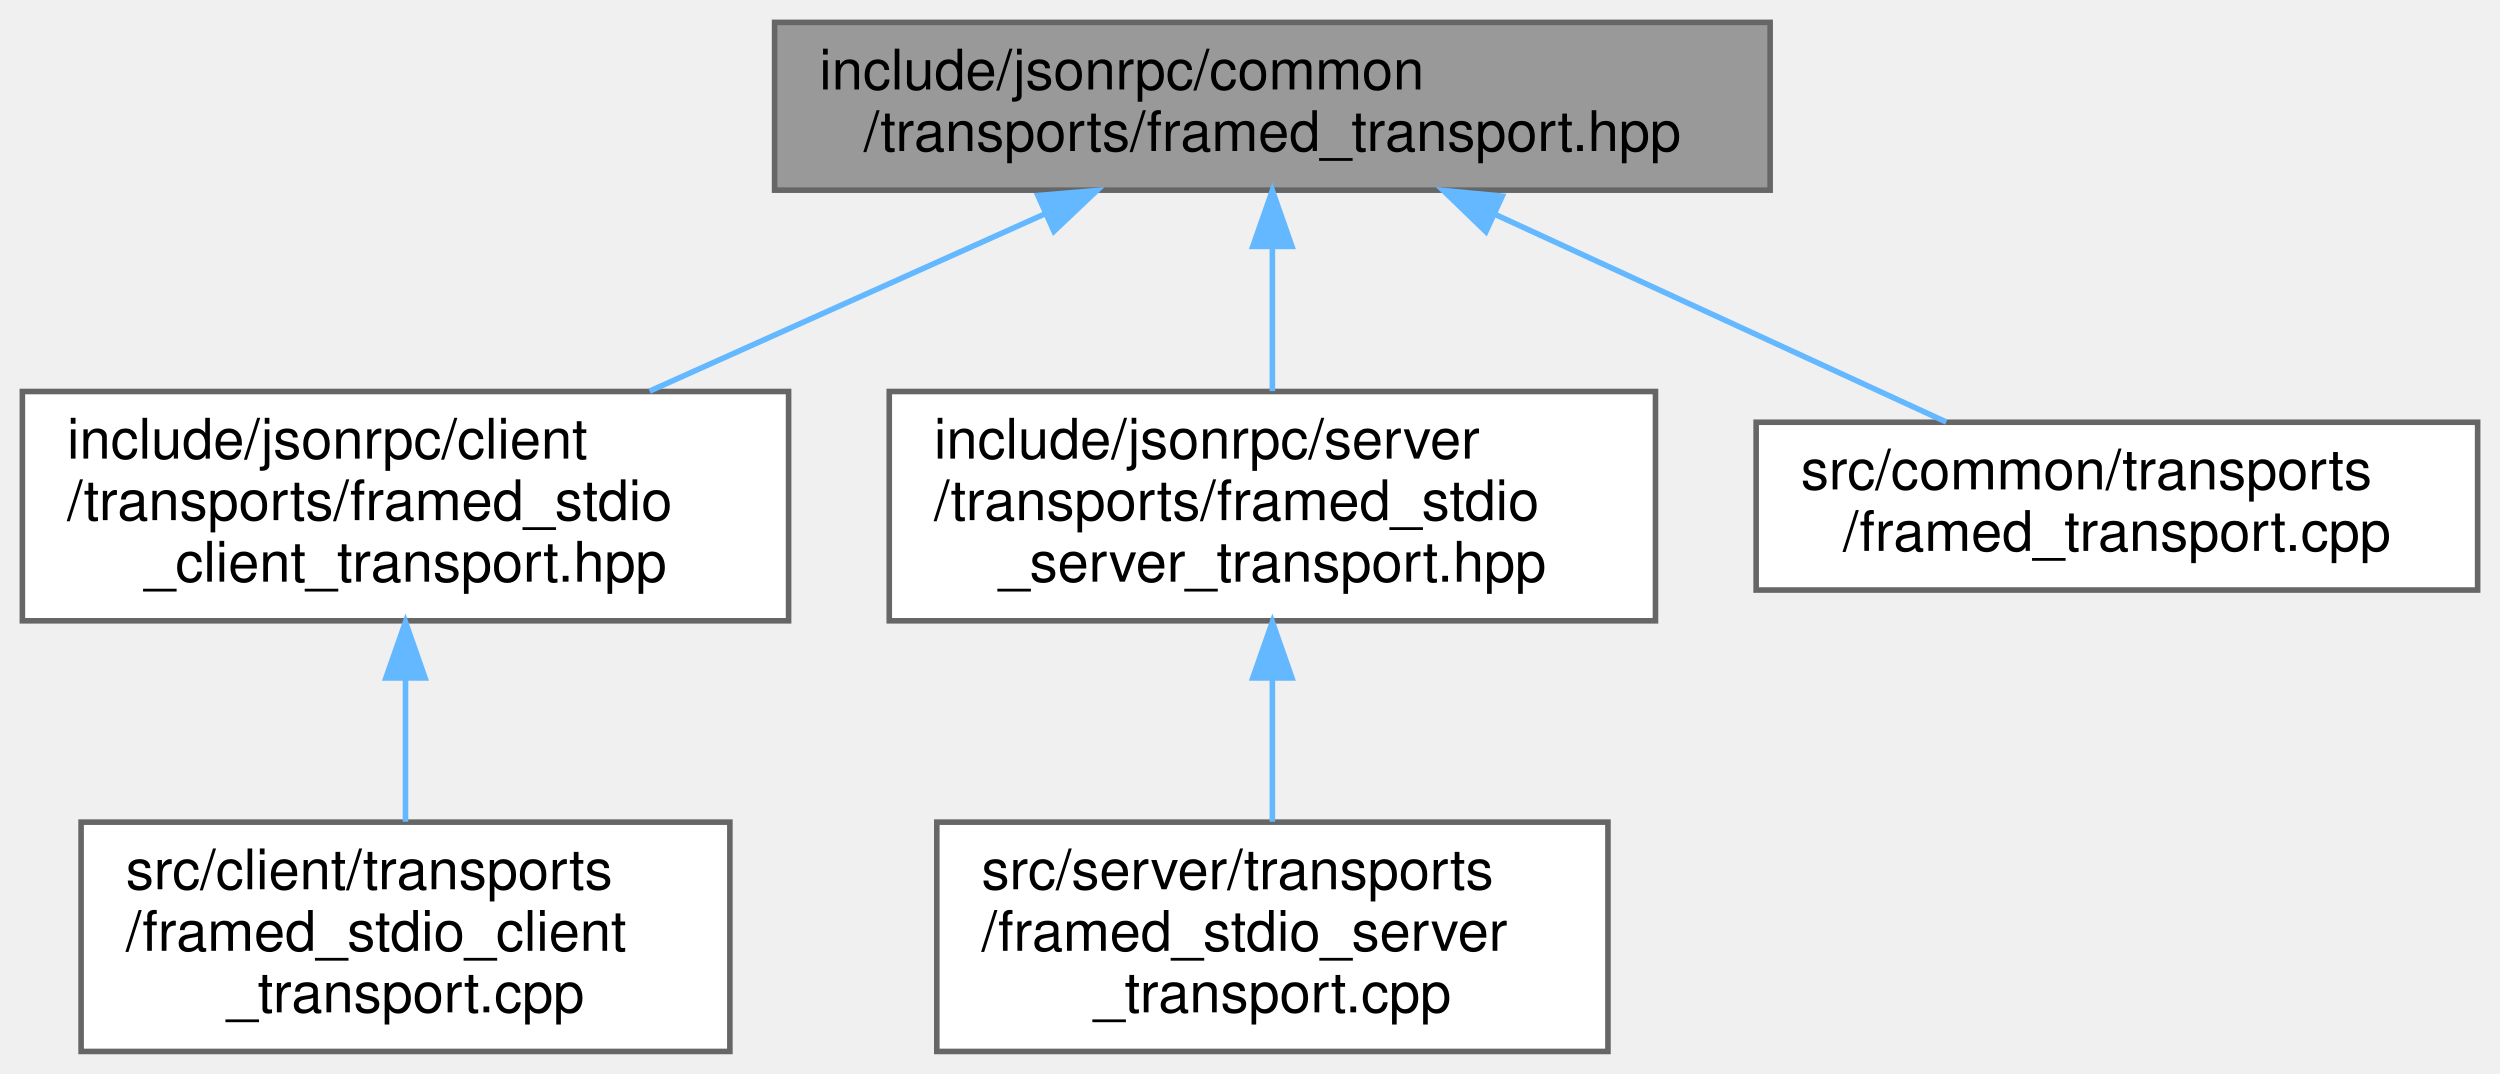
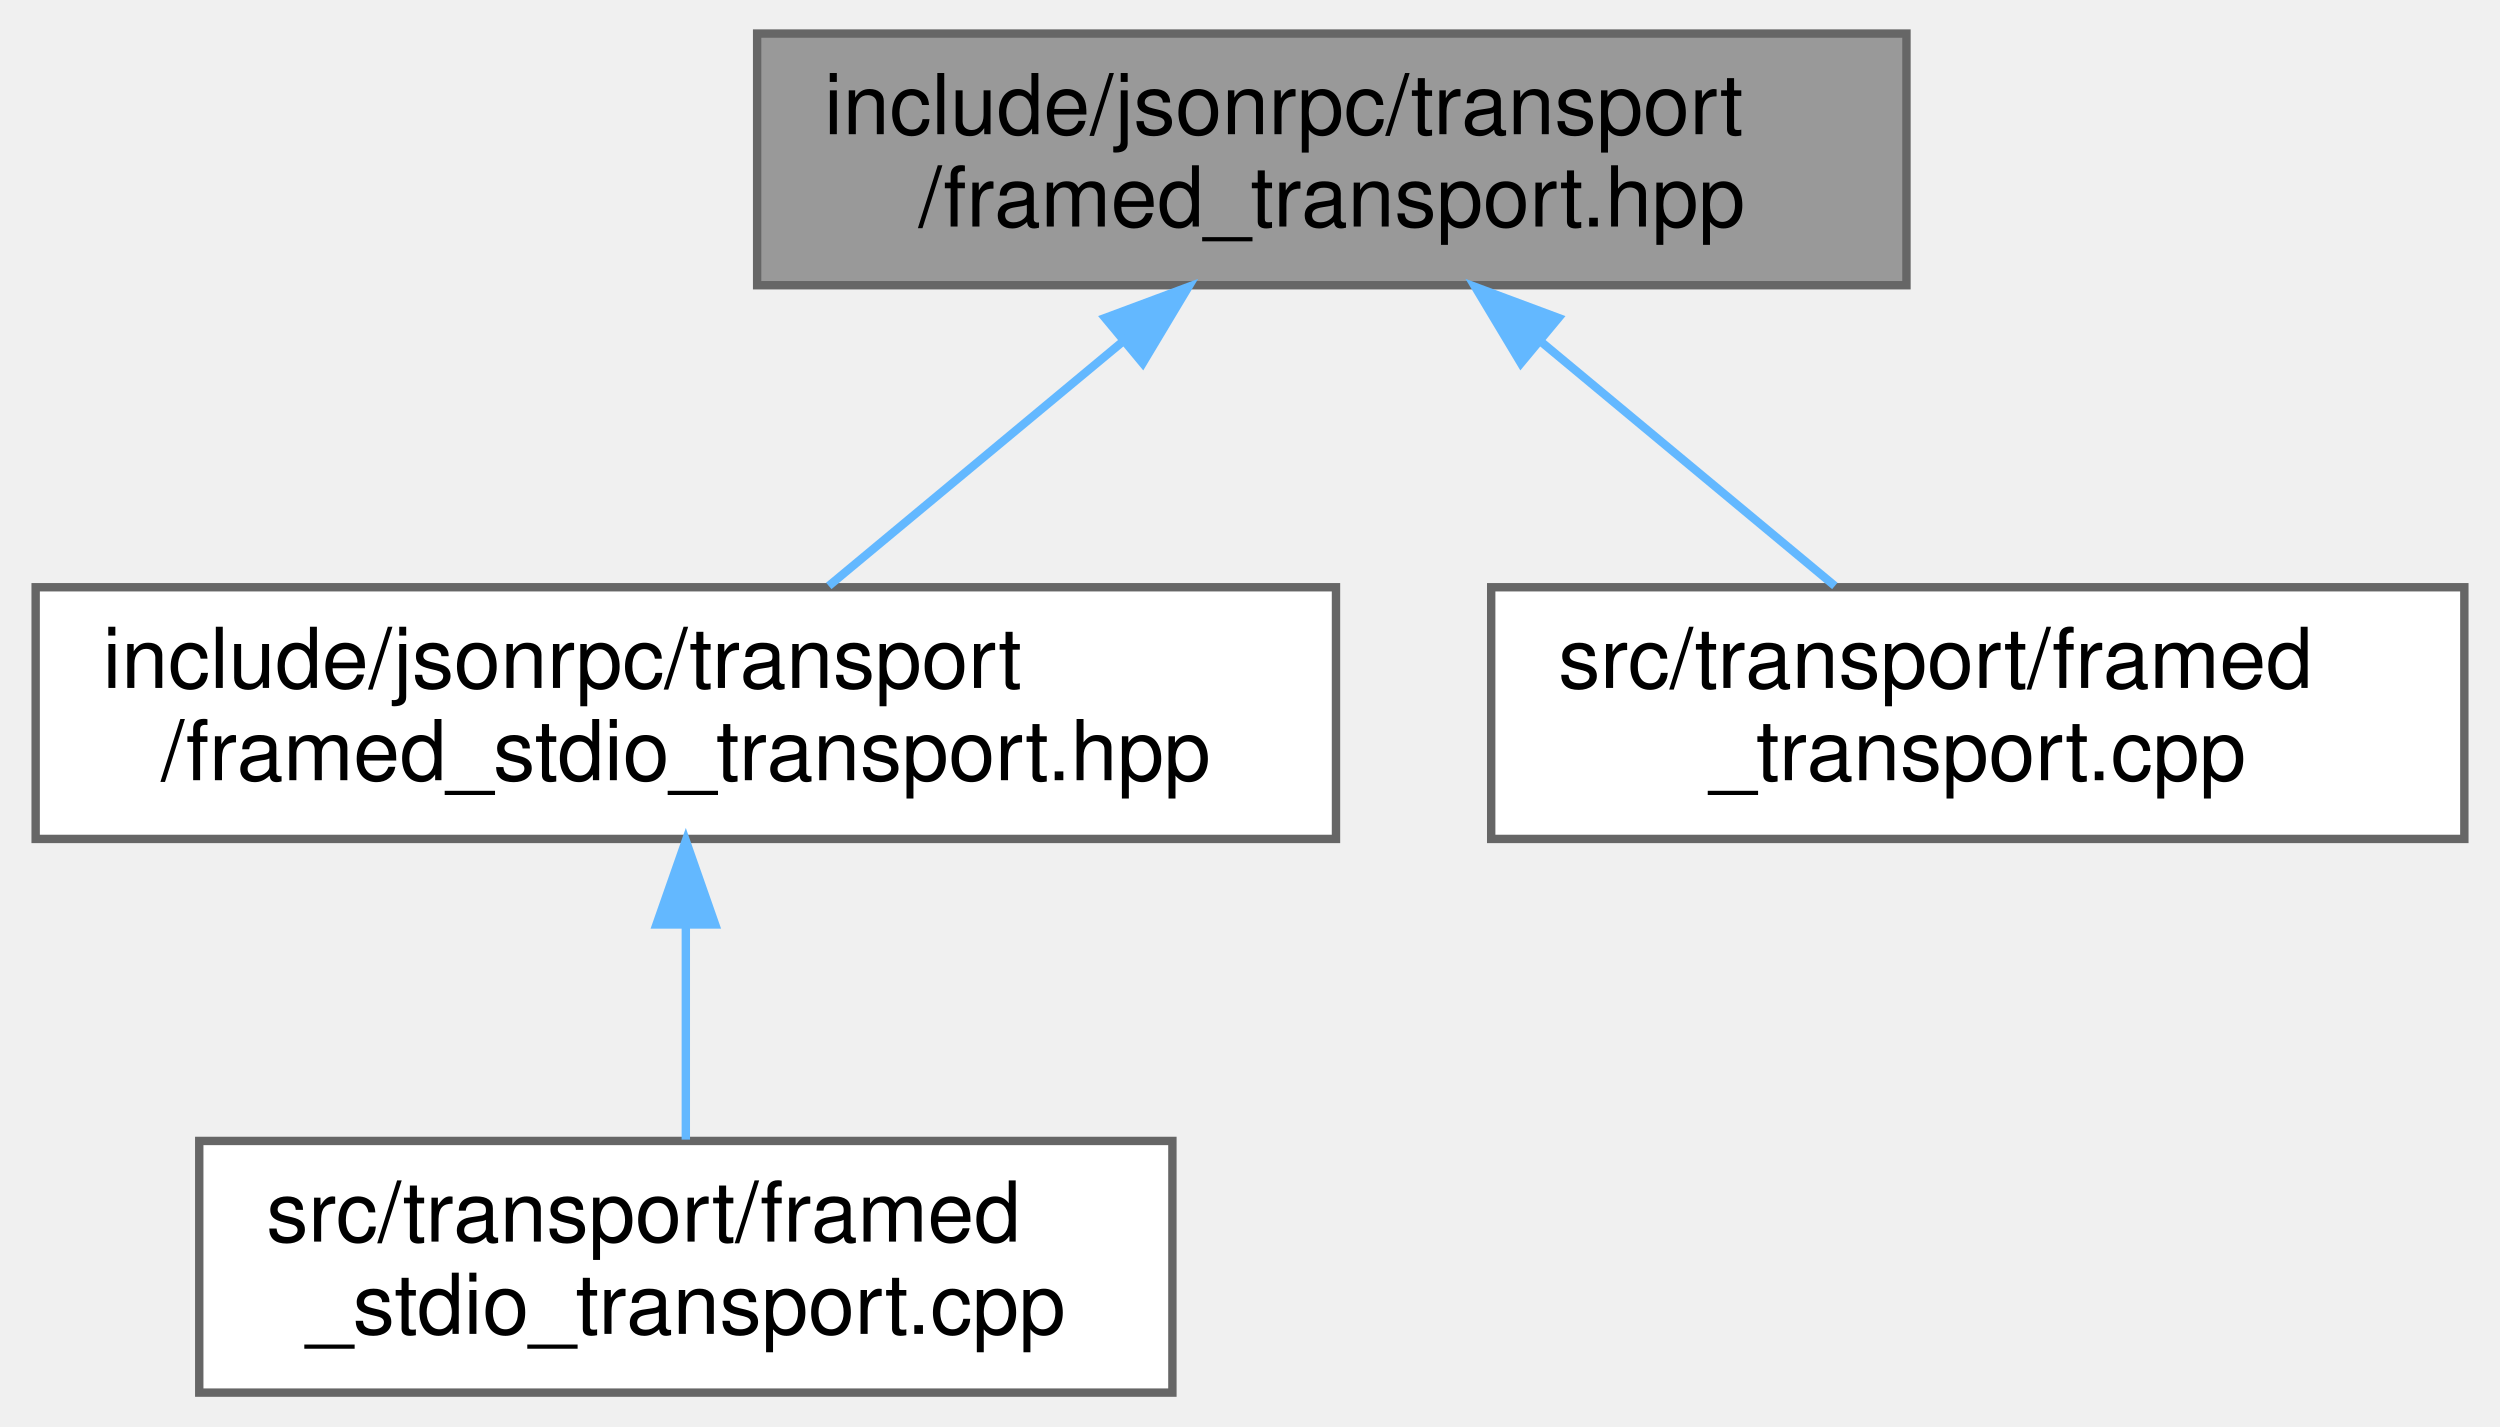
- <svg xmlns="http://www.w3.org/2000/svg" xmlns:xlink="http://www.w3.org/1999/xlink" width="447pt" height="192pt" viewBox="0.00 0.00 447.00 192.00">
-   <g id="graph0" class="graph" transform="scale(1 1) rotate(0) translate(4 188)">
+ <svg xmlns="http://www.w3.org/2000/svg" xmlns:xlink="http://www.w3.org/1999/xlink" width="298pt" height="170pt" viewBox="0.00 0.00 297.50 170.00">
+   <g id="graph0" class="graph" transform="scale(1 1) rotate(0) translate(4 166)">
    <g id="Node000001" class="node">
      <g id="a_Node000001">
        <a xlink:title=" ">
-           <polygon fill="#999999" stroke="#666666" points="312.5,-184 134.5,-184 134.5,-154 312.5,-154 312.5,-184" />
-           <text text-anchor="start" x="142.5" y="-172" font-family="Helvetica,sans-Serif" font-size="10.00">include/jsonrpc/common</text>
-           <text text-anchor="middle" x="223.5" y="-161" font-family="Helvetica,sans-Serif" font-size="10.00">/transports/framed_transport.hpp</text>
+           <polygon fill="#999999" stroke="#666666" points="223,-162 86,-162 86,-132 223,-132 223,-162" />
+           <text text-anchor="start" x="94" y="-150" font-family="Helvetica,sans-Serif" font-size="10.00">include/jsonrpc/transport</text>
+           <text text-anchor="middle" x="154.5" y="-139" font-family="Helvetica,sans-Serif" font-size="10.00">/framed_transport.hpp</text>
        </a>
      </g>
    </g>
    <g id="Node000002" class="node">
      <g id="a_Node000002">
-         <a xlink:href="framed__stdio__client__transport_8hpp.html" target="_top" xlink:title=" ">
-           <polygon fill="white" stroke="#666666" points="137,-118 0,-118 0,-77 137,-77 137,-118" />
-           <text text-anchor="start" x="8" y="-106" font-family="Helvetica,sans-Serif" font-size="10.00">include/jsonrpc/client</text>
-           <text text-anchor="start" x="8" y="-95" font-family="Helvetica,sans-Serif" font-size="10.00">/transports/framed_stdio</text>
-           <text text-anchor="middle" x="68.5" y="-84" font-family="Helvetica,sans-Serif" font-size="10.00">_client_transport.hpp</text>
+         <a xlink:href="framed__stdio__transport_8hpp.html" target="_top" xlink:title=" ">
+           <polygon fill="white" stroke="#666666" points="155,-96 0,-96 0,-66 155,-66 155,-96" />
+           <text text-anchor="start" x="8" y="-84" font-family="Helvetica,sans-Serif" font-size="10.00">include/jsonrpc/transport</text>
+           <text text-anchor="middle" x="77.5" y="-73" font-family="Helvetica,sans-Serif" font-size="10.00">/framed_stdio_transport.hpp</text>
        </a>
      </g>
    </g>
    <g id="edge1_Node000001_Node000002" class="edge">
      <g id="a_edge1_Node000001_Node000002">
        <a xlink:title=" ">
-           <path fill="none" stroke="#63b8ff" d="M182.85,-149.77C161.11,-140.02 134.33,-128.02 112.15,-118.07" />
-           <polygon fill="#63b8ff" stroke="#63b8ff" points="181.58,-153.04 192.13,-153.94 184.44,-146.65 181.58,-153.04" />
+           <path fill="none" stroke="#63b8ff" d="M129.48,-125.2C118.05,-115.7 104.8,-104.69 94.54,-96.16" />
+           <polygon fill="#63b8ff" stroke="#63b8ff" points="127.48,-128.1 137.41,-131.8 131.96,-122.71 127.48,-128.1" />
        </a>
      </g>
    </g>
    <g id="Node000004" class="node">
      <g id="a_Node000004">
-         <a xlink:href="framed__stdio__server__transport_8hpp.html" target="_top" xlink:title=" ">
-           <polygon fill="white" stroke="#666666" points="292,-118 155,-118 155,-77 292,-77 292,-118" />
-           <text text-anchor="start" x="163" y="-106" font-family="Helvetica,sans-Serif" font-size="10.00">include/jsonrpc/server</text>
-           <text text-anchor="start" x="163" y="-95" font-family="Helvetica,sans-Serif" font-size="10.00">/transports/framed_stdio</text>
-           <text text-anchor="middle" x="223.5" y="-84" font-family="Helvetica,sans-Serif" font-size="10.00">_server_transport.hpp</text>
+         <a xlink:href="framed__transport_8cpp.html" target="_top" xlink:title=" ">
+           <polygon fill="white" stroke="#666666" points="289.5,-96 173.5,-96 173.5,-66 289.5,-66 289.5,-96" />
+           <text text-anchor="start" x="181.5" y="-84" font-family="Helvetica,sans-Serif" font-size="10.00">src/transport/framed</text>
+           <text text-anchor="middle" x="231.5" y="-73" font-family="Helvetica,sans-Serif" font-size="10.00">_transport.cpp</text>
        </a>
      </g>
    </g>
    <g id="edge3_Node000001_Node000004" class="edge">
      <g id="a_edge3_Node000001_Node000004">
        <a xlink:title=" ">
-           <path fill="none" stroke="#63b8ff" d="M223.5,-143.91C223.5,-135.47 223.5,-126.1 223.5,-118.07" />
-           <polygon fill="#63b8ff" stroke="#63b8ff" points="220,-143.94 223.5,-153.94 227,-143.94 220,-143.94" />
-         </a>
-       </g>
-     </g>
-     <g id="Node000006" class="node">
-       <g id="a_Node000006">
-         <a xlink:href="framed__transport_8cpp.html" target="_top" xlink:title=" ">
-           <polygon fill="white" stroke="#666666" points="439,-112.5 310,-112.5 310,-82.5 439,-82.5 439,-112.5" />
-           <text text-anchor="start" x="318" y="-100.5" font-family="Helvetica,sans-Serif" font-size="10.00">src/common/transports</text>
-           <text text-anchor="middle" x="374.5" y="-89.5" font-family="Helvetica,sans-Serif" font-size="10.00">/framed_transport.cpp</text>
-         </a>
-       </g>
-     </g>
-     <g id="edge5_Node000001_Node000006" class="edge">
-       <g id="a_edge5_Node000001_Node000006">
-         <a xlink:title=" ">
-           <path fill="none" stroke="#63b8ff" d="M263.36,-149.65C288.62,-138.03 320.77,-123.23 343.99,-112.54" />
-           <polygon fill="#63b8ff" stroke="#63b8ff" points="261.68,-146.58 254.06,-153.94 264.6,-152.93 261.68,-146.58" />
+           <path fill="none" stroke="#63b8ff" d="M179.52,-125.2C190.95,-115.7 204.2,-104.69 214.46,-96.16" />
+           <polygon fill="#63b8ff" stroke="#63b8ff" points="177.04,-122.71 171.59,-131.8 181.52,-128.1 177.04,-122.71" />
        </a>
      </g>
    </g>
    <g id="Node000003" class="node">
      <g id="a_Node000003">
-         <a xlink:href="framed__stdio__client__transport_8cpp.html" target="_top" xlink:title=" ">
-           <polygon fill="white" stroke="#666666" points="126.5,-41 10.5,-41 10.5,0 126.5,0 126.5,-41" />
-           <text text-anchor="start" x="18.5" y="-29" font-family="Helvetica,sans-Serif" font-size="10.00">src/client/transports</text>
-           <text text-anchor="start" x="18.5" y="-18" font-family="Helvetica,sans-Serif" font-size="10.00">/framed_stdio_client</text>
-           <text text-anchor="middle" x="68.5" y="-7" font-family="Helvetica,sans-Serif" font-size="10.00">_transport.cpp</text>
+         <a xlink:href="framed__stdio__transport_8cpp.html" target="_top" xlink:title=" ">
+           <polygon fill="white" stroke="#666666" points="135.5,-30 19.5,-30 19.5,0 135.5,0 135.5,-30" />
+           <text text-anchor="start" x="27.5" y="-18" font-family="Helvetica,sans-Serif" font-size="10.00">src/transport/framed</text>
+           <text text-anchor="middle" x="77.5" y="-7" font-family="Helvetica,sans-Serif" font-size="10.00">_stdio_transport.cpp</text>
        </a>
      </g>
    </g>
    <g id="edge2_Node000002_Node000003" class="edge">
      <g id="a_edge2_Node000002_Node000003">
        <a xlink:title=" ">
-           <path fill="none" stroke="#63b8ff" d="M68.5,-66.69C68.5,-58.08 68.5,-48.9 68.5,-41.07" />
-           <polygon fill="#63b8ff" stroke="#63b8ff" points="65,-66.79 68.5,-76.79 72,-66.79 65,-66.79" />
-         </a>
-       </g>
-     </g>
-     <g id="Node000005" class="node">
-       <g id="a_Node000005">
-         <a xlink:href="framed__stdio__server__transport_8cpp.html" target="_top" xlink:title=" ">
-           <polygon fill="white" stroke="#666666" points="283.5,-41 163.5,-41 163.5,0 283.5,0 283.5,-41" />
-           <text text-anchor="start" x="171.5" y="-29" font-family="Helvetica,sans-Serif" font-size="10.00">src/server/transports</text>
-           <text text-anchor="start" x="171.5" y="-18" font-family="Helvetica,sans-Serif" font-size="10.00">/framed_stdio_server</text>
-           <text text-anchor="middle" x="223.5" y="-7" font-family="Helvetica,sans-Serif" font-size="10.00">_transport.cpp</text>
-         </a>
-       </g>
-     </g>
-     <g id="edge4_Node000004_Node000005" class="edge">
-       <g id="a_edge4_Node000004_Node000005">
-         <a xlink:title=" ">
-           <path fill="none" stroke="#63b8ff" d="M223.5,-66.69C223.5,-58.08 223.5,-48.9 223.5,-41.07" />
-           <polygon fill="#63b8ff" stroke="#63b8ff" points="220,-66.79 223.5,-76.79 227,-66.79 220,-66.79" />
+           <path fill="none" stroke="#63b8ff" d="M77.5,-55.54C77.5,-46.96 77.5,-37.61 77.5,-30.16" />
+           <polygon fill="#63b8ff" stroke="#63b8ff" points="74,-55.8 77.5,-65.8 81,-55.8 74,-55.8" />
        </a>
      </g>
    </g>
  </g>
</svg>
